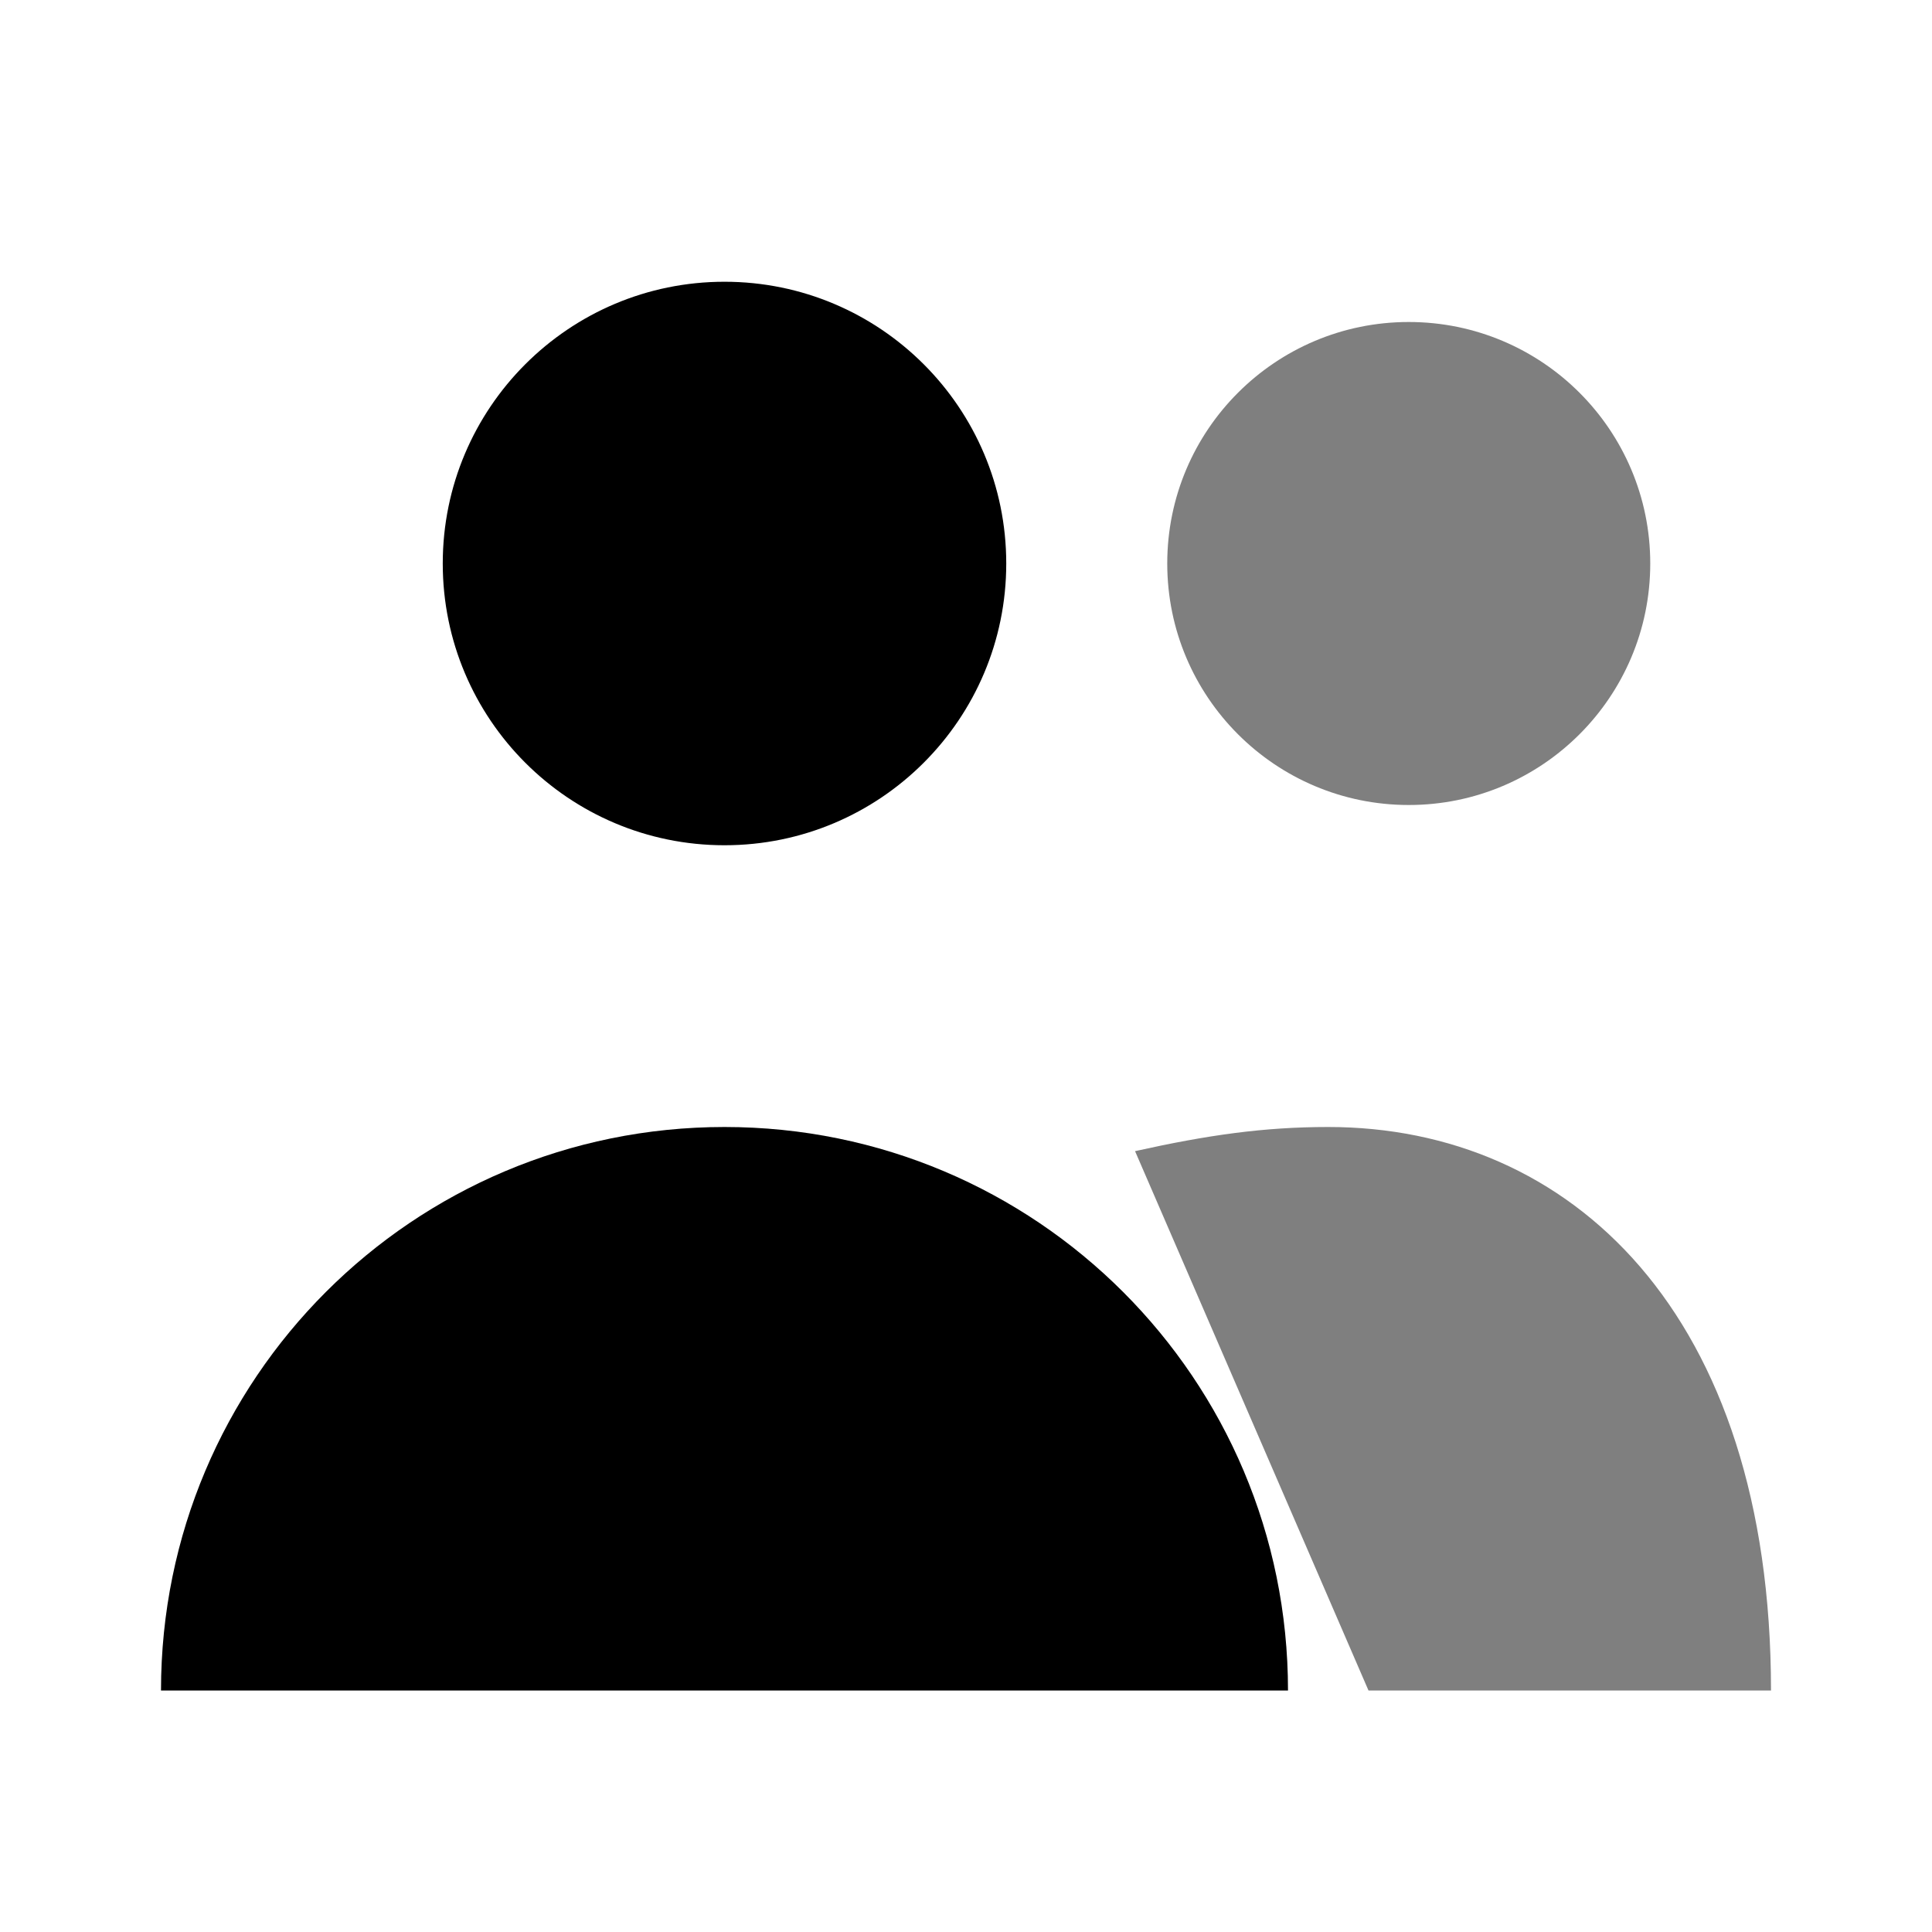
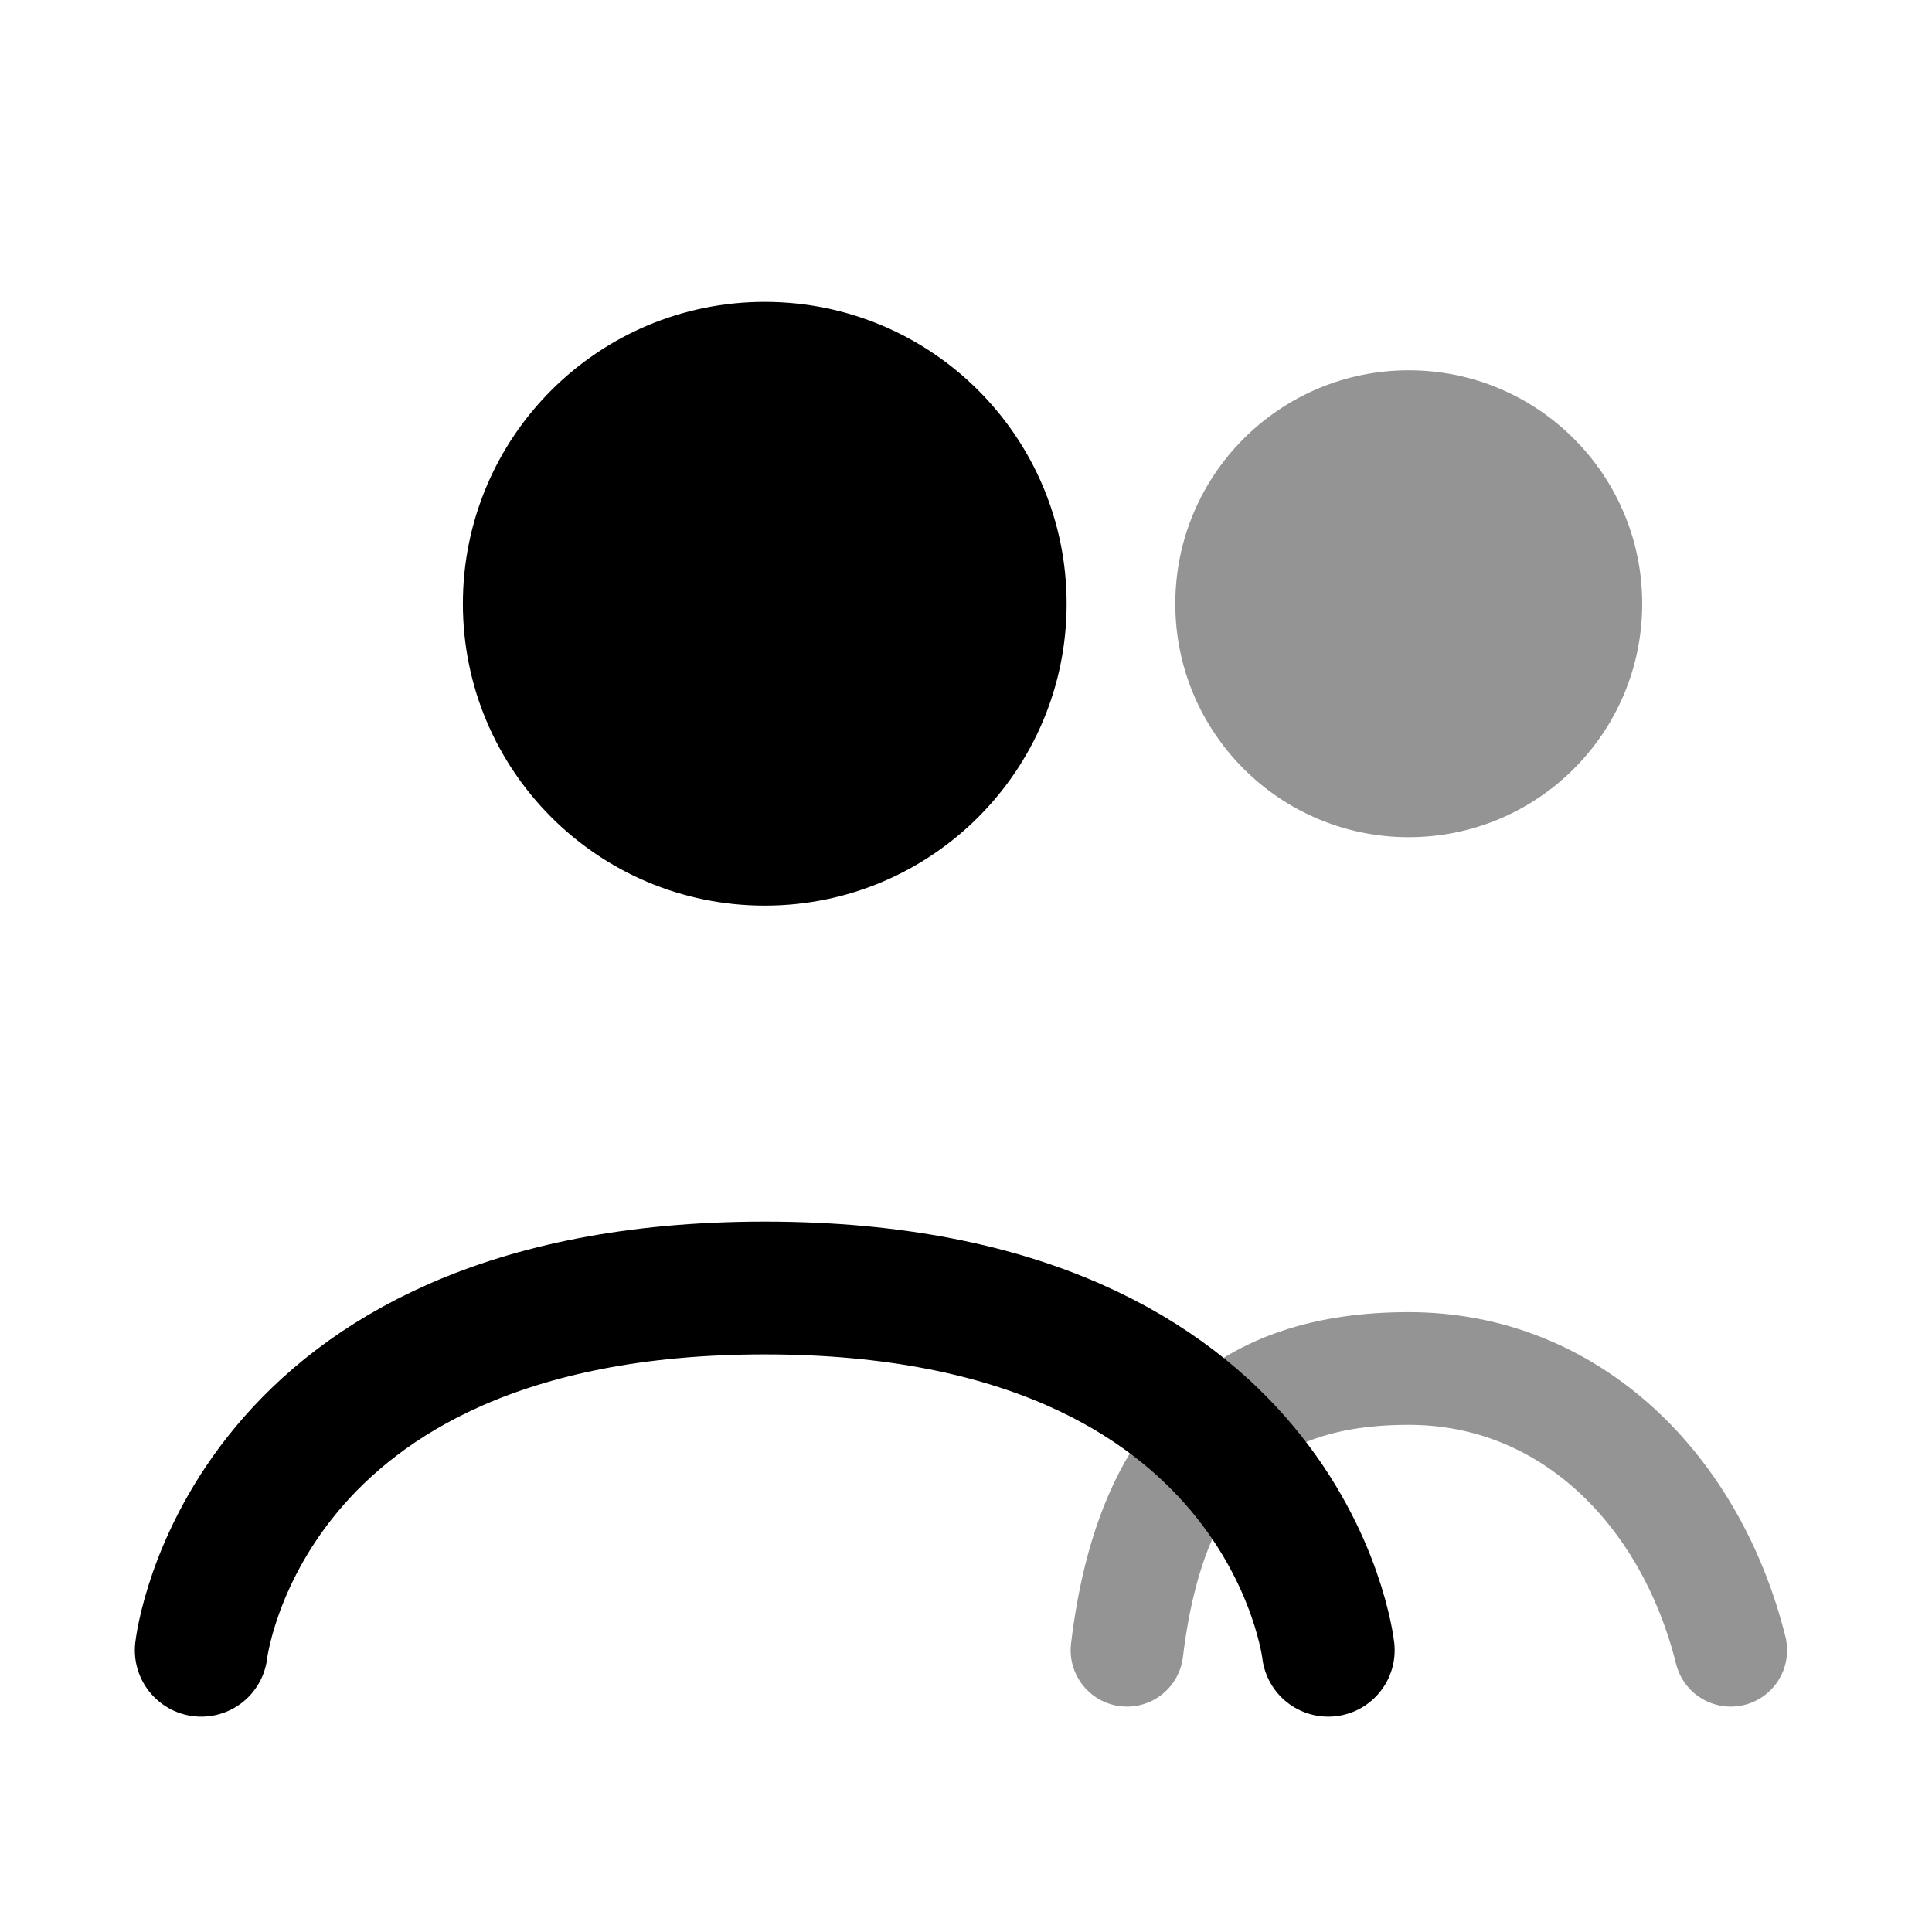
<svg xmlns="http://www.w3.org/2000/svg" width="24" height="24" viewBox="0 0 24 24" fill="none">
-   <circle cx="9" cy="7" r="3.5" fill="currentColor" />
-   <path d="M2 21C2 17.13 5.13 14 9 14C12.87 14 16 17.13 16 21H2Z" fill="currentColor" />
-   <circle cx="17.5" cy="7" r="3" fill="currentColor" fill-opacity="0.5" />
-   <path d="M14.1 14.3C15 14.1 15.7 14 16.5 14C19.5 14 22 16.3 22 21H17" fill="currentColor" fill-opacity="0.5" />
+   <circle cx="9.5" cy="7.5" r="3.75" fill="currentColor" />
+   <path d="M2.5 20.5C2.5 20.5 3 16 9.5 16C16 16 16.5 20.5 16.5 20.5" stroke="currentColor" stroke-width="1.65" stroke-linecap="round" />
+   <circle cx="17.5" cy="7.5" r="2.9" fill="currentColor" fill-opacity="0.42" />
+   <path d="M14 20.5C14.3 18 15.5 17 17.5 17C19.5 17 21 18.5 21.5 20.5" stroke="currentColor" stroke-width="1.4" stroke-linecap="round" stroke-opacity="0.42" />
</svg>
